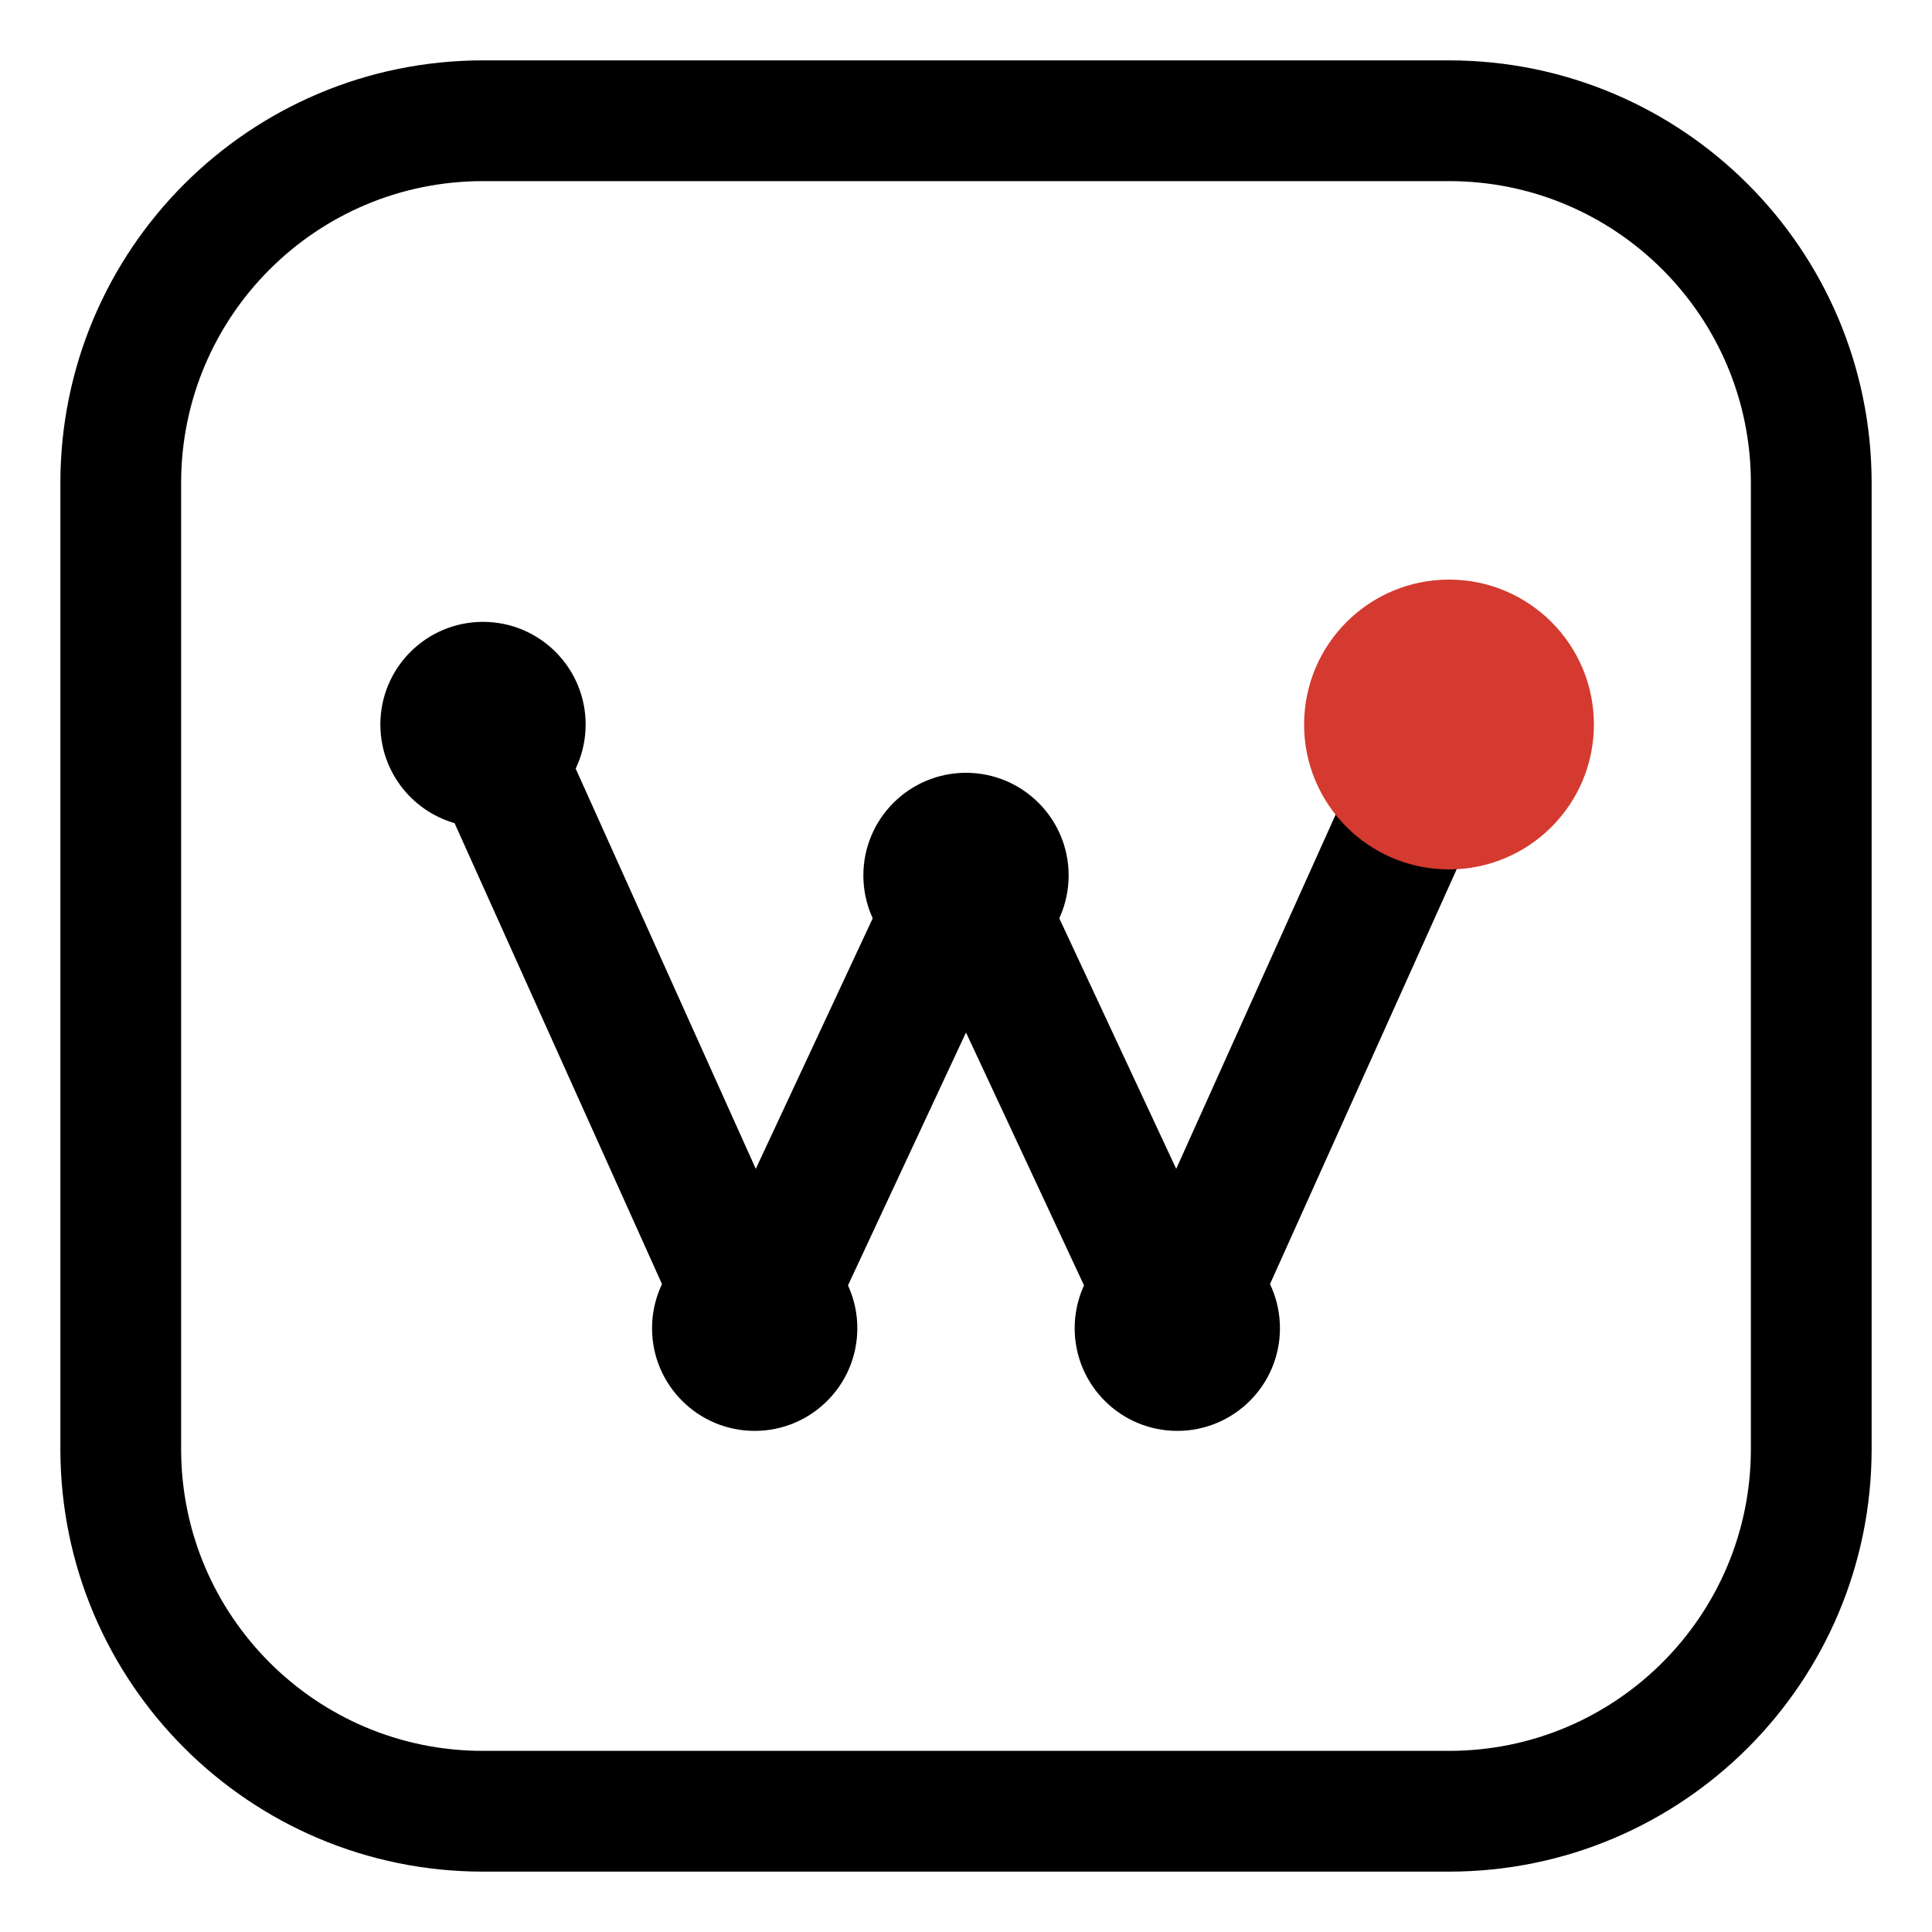
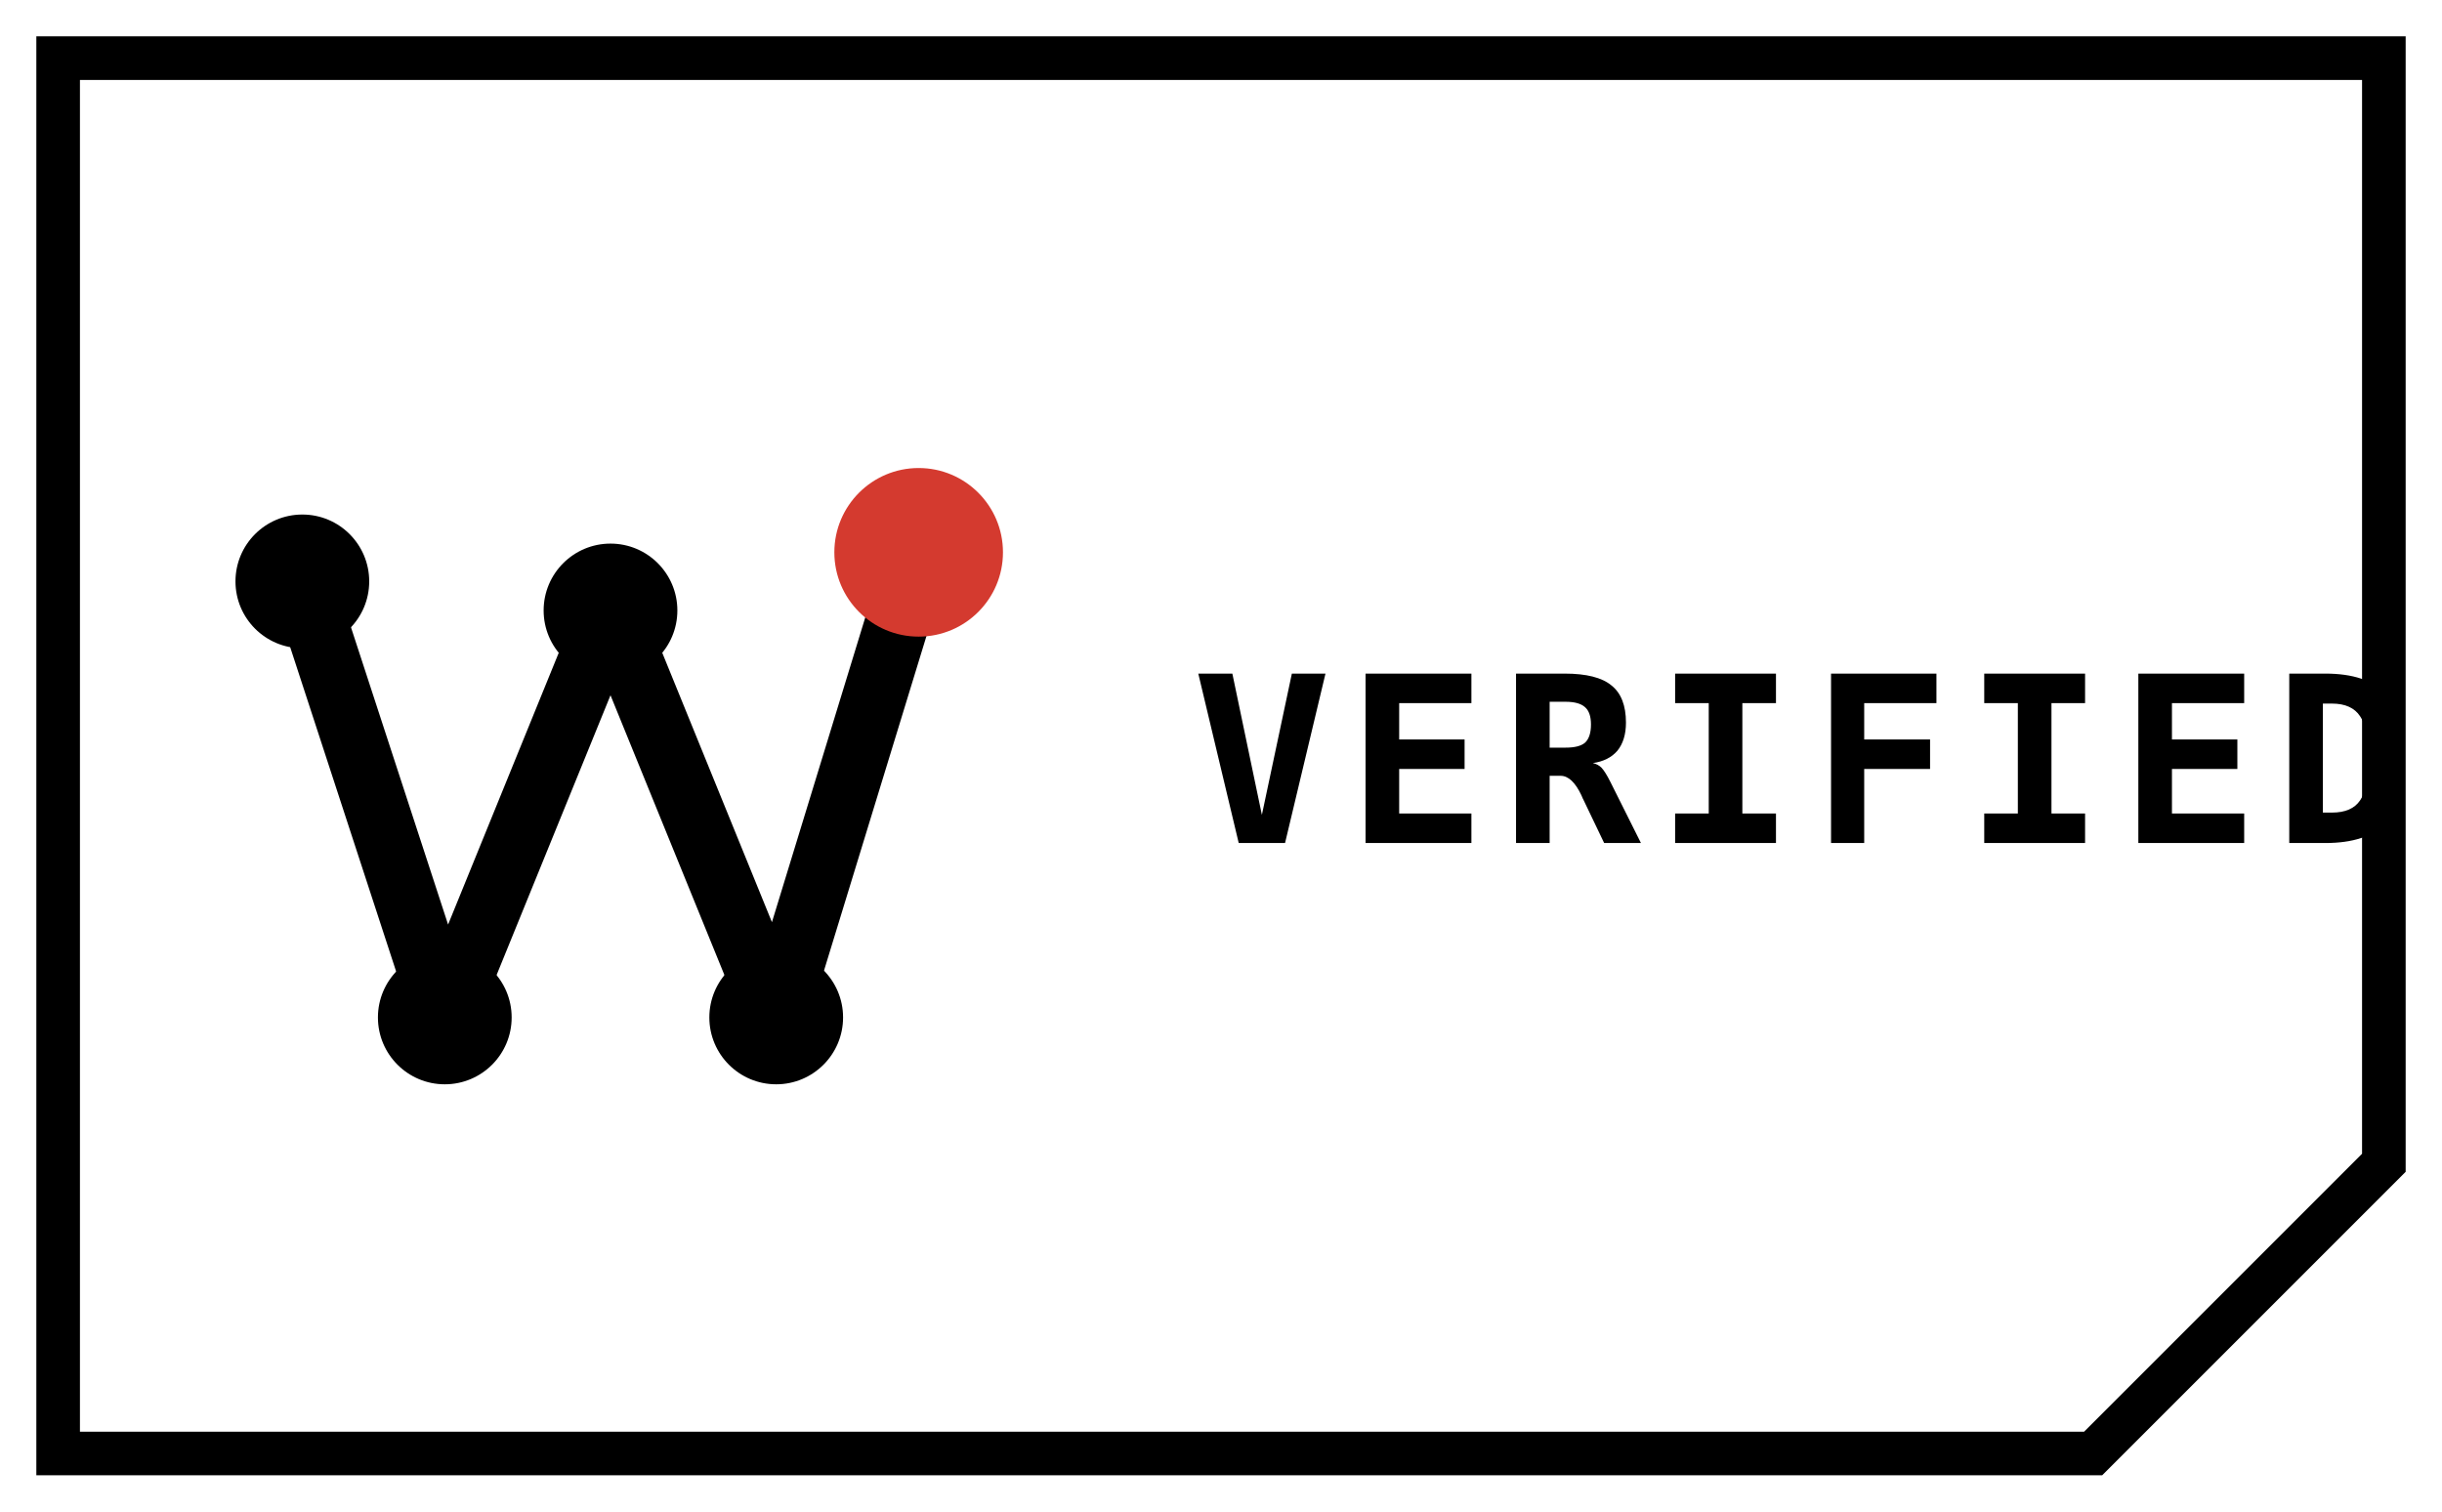
- <svg xmlns="http://www.w3.org/2000/svg" viewBox="0 0 32 32" fill="none">
-   <rect x="2" y="2" width="28" height="28" rx="6" stroke="currentColor" stroke-width="2" />
-   <path d="M8 12 L12.5 22 L16 14.5 L19.5 22 L24 12" stroke="currentColor" stroke-width="2.2" stroke-linecap="round" stroke-linejoin="round" />
-   <circle cx="8" cy="12" r="1.7" fill="currentColor" />
-   <circle cx="12.5" cy="22" r="1.7" fill="currentColor" />
-   <circle cx="16" cy="14.5" r="1.7" fill="currentColor" />
-   <circle cx="19.5" cy="22" r="1.7" fill="currentColor" />
-   <circle cx="24" cy="12" r="2.4" fill="#d43a2f" />
+ <svg xmlns="http://www.w3.org/2000/svg" viewBox="0 0 84 52" fill="none">
+   <path d="M2 2 H82 V40 L72 50 H2 Z" stroke="currentColor" stroke-width="1.5" />
+   <path d="M10.4 20 L15.3 35 L21 21 L26.7 35 L31.6 19" stroke="currentColor" stroke-width="2.2" stroke-linecap="round" stroke-linejoin="round" />
+   <circle cx="10.4" cy="20" r="2.3" fill="currentColor" />
+   <circle cx="15.3" cy="35" r="2.3" fill="currentColor" />
+   <circle cx="21" cy="21" r="2.3" fill="currentColor" />
+   <circle cx="26.7" cy="35" r="2.3" fill="currentColor" />
+   <circle cx="31.6" cy="19" r="2.9" fill="#d43a2f" />
+   <text x="41" y="29" font-family="ui-monospace, Menlo, Consolas, monospace" font-size="8" font-weight="bold" letter-spacing="0.5" fill="currentColor" textLength="39" lengthAdjust="spacingAndGlyphs">VERIFIED</text>
</svg>
